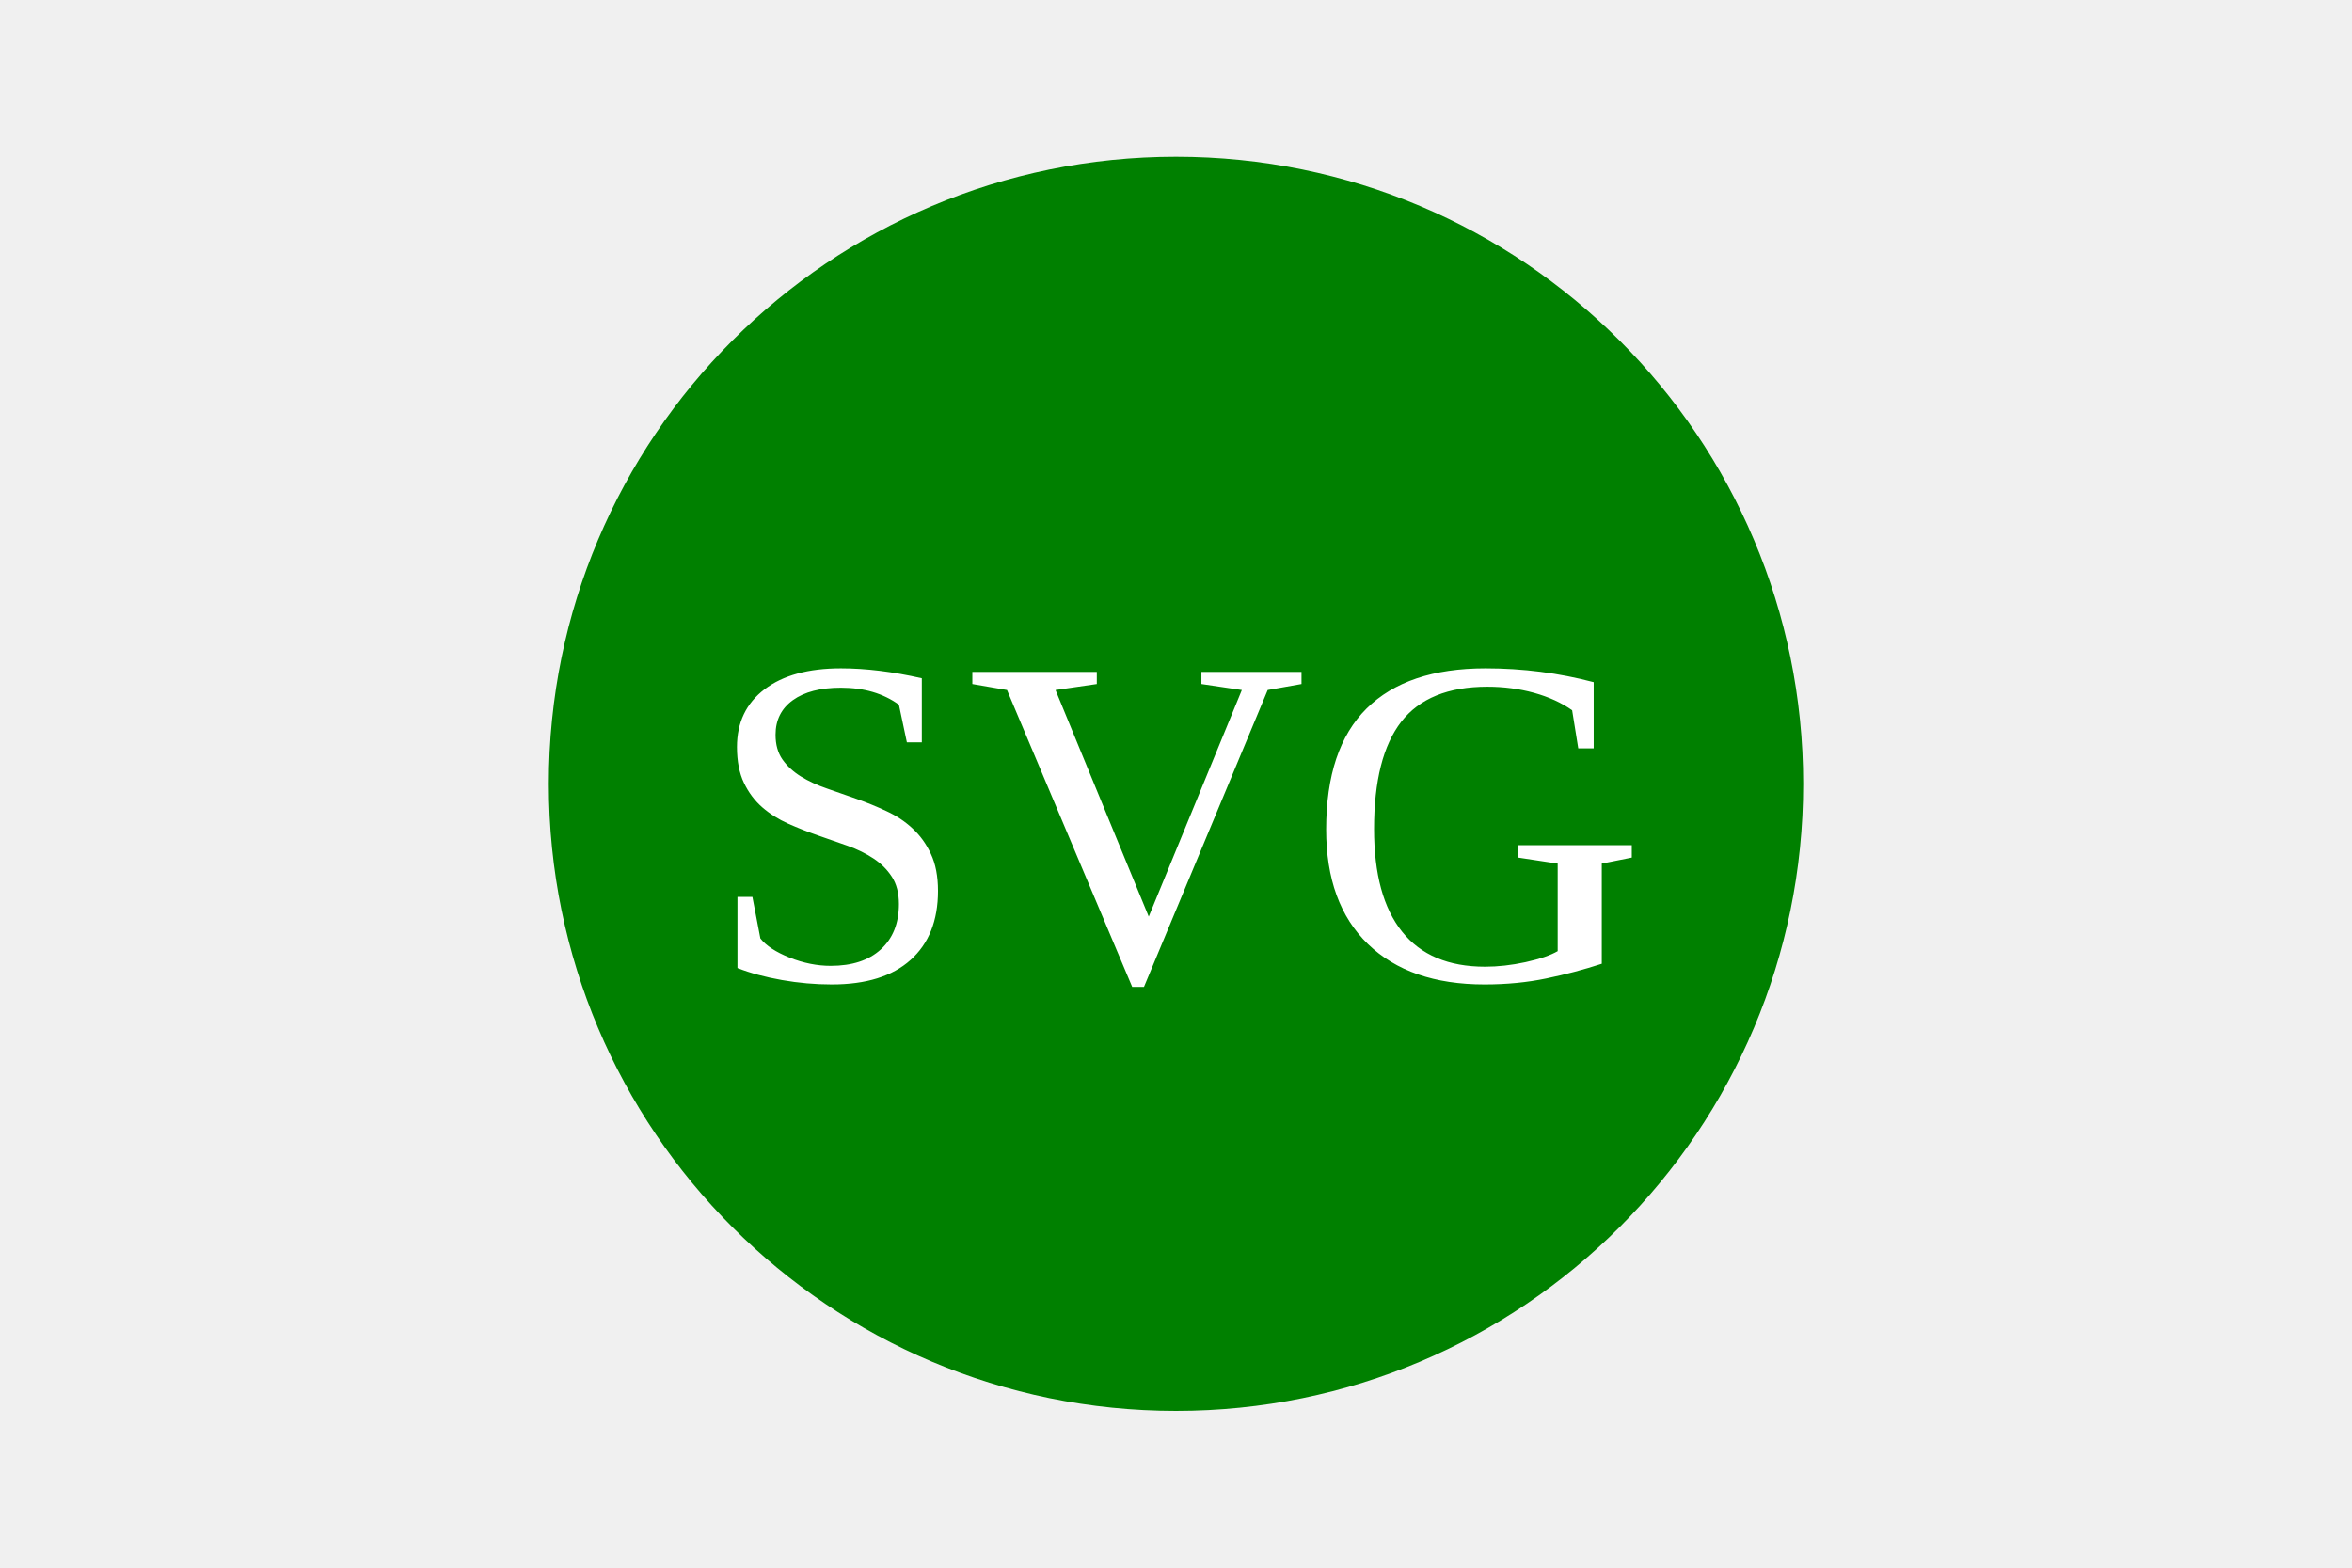
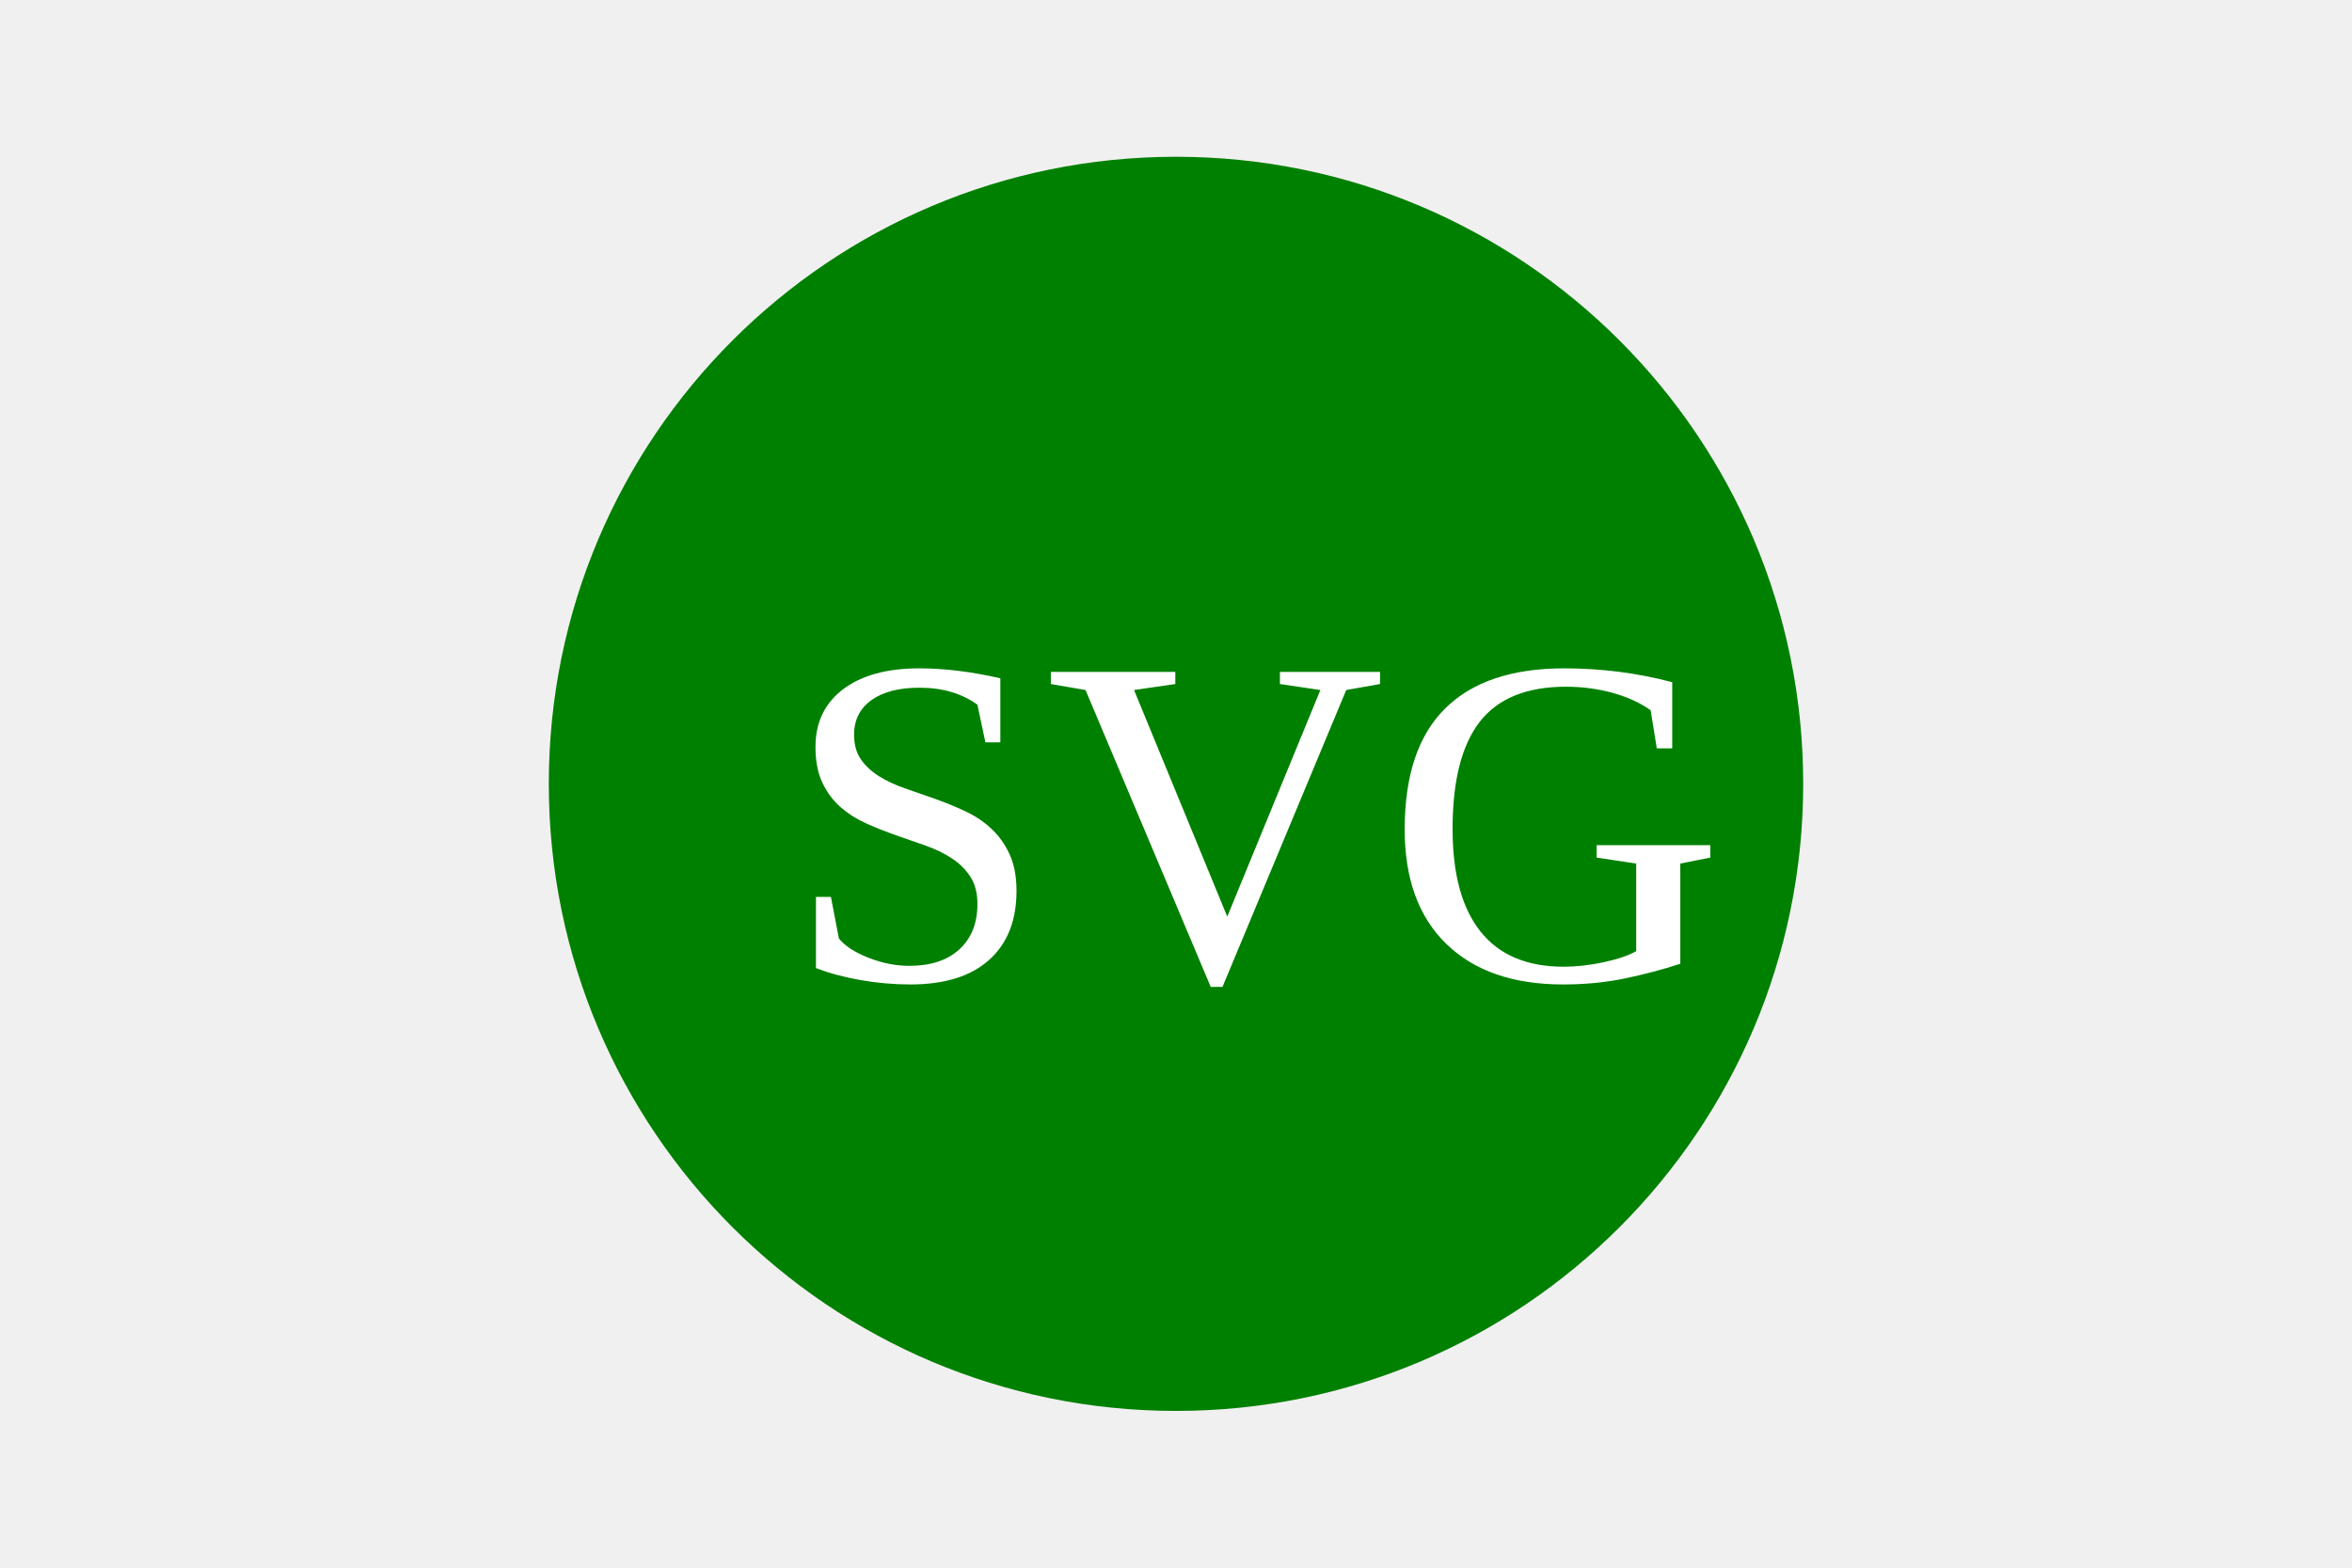
<svg xmlns="http://www.w3.org/2000/svg" version="1.1" width="300" height="200">
  <circle cx="150" cy="100" r="80" fill="green" />
-   <text x="150" y="125" font-size="60" text-anchor="middle" fill="white">SVG</text>
+   <text x="100" y="125" font-size="60" fill="white">SVG</text>
</svg>
